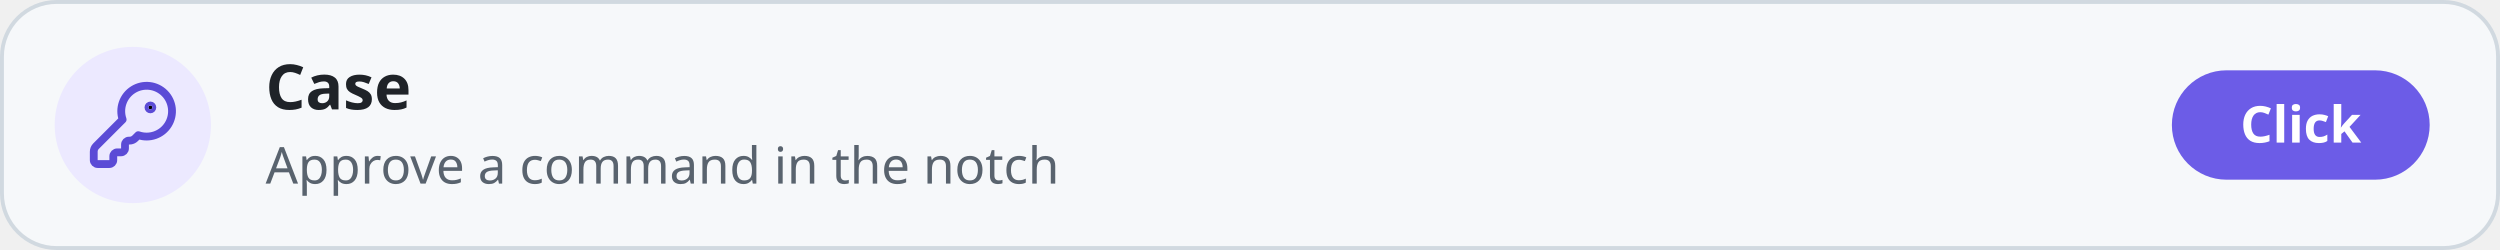
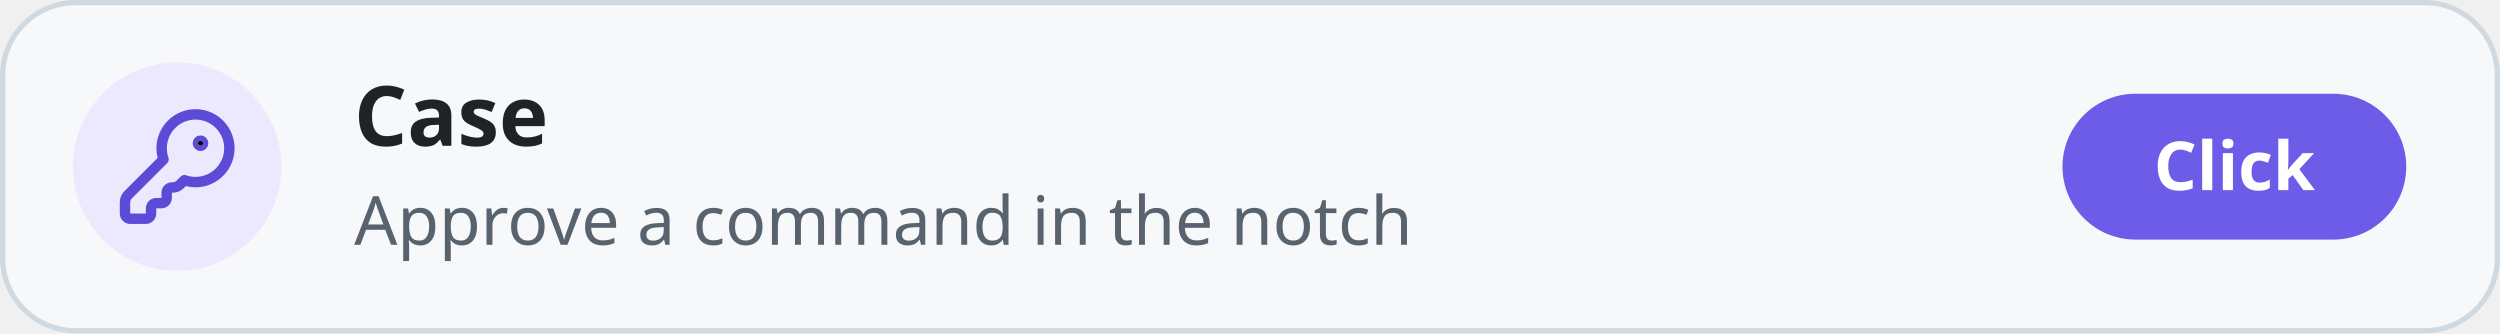
- <svg xmlns="http://www.w3.org/2000/svg" width="640" height="64" viewBox="0 0 640 64">
-   <rect x="0.5" y="0.5" width="639" height="63" rx="14" fill="#f6f8fa" stroke="#d1d9e0" />
+ <svg xmlns="http://www.w3.org/2000/svg" width="480" height="64" viewBox="0 0 480 64">
+   <rect x="0.5" y="0.5" width="479" height="63" rx="14" fill="#f6f8fa" stroke="#d1d9e0" />
  <circle cx="34" cy="32.0" r="20" fill="#ece9ff" />
  <g transform="translate(22 20.0)" fill="none" stroke="#5b4bd6" stroke-width="2" stroke-linecap="round" stroke-linejoin="round">
    <path d="M2.586 17.414A2 2 0 0 0 2 18.828V21a1 1 0 0 0 1 1h3a1 1 0 0 0 1-1v-1a1 1 0 0 1 1-1h1a1 1 0 0 0 1-1v-1a1 1 0 0 1 1-1h.172a2 2 0 0 0 1.414-.586l.814-.814a6.5 6.5 0 1 0-4-4z" />
    <circle cx="16.5" cy="7.5" r=".5" fill="currentColor" />
  </g>
  <text x="68" y="28" font-family="-apple-system, BlinkMacSystemFont, 'Segoe UI', 'Noto Sans', Helvetica, Arial, sans-serif" font-size="16" font-weight="600" fill="#1f2328">Case</text>
  <text x="68" y="47" font-family="-apple-system, BlinkMacSystemFont, 'Segoe UI', 'Noto Sans', Helvetica, Arial, sans-serif" font-size="13" fill="#59636e">Approve a command in the notch</text>
-   <rect x="556" y="18.0" width="66" height="28" rx="14" fill="#6c5ce7" />
-   <text x="589" y="36.5" text-anchor="middle" font-family="-apple-system, BlinkMacSystemFont, 'Segoe UI', 'Noto Sans', Helvetica, Arial, sans-serif" font-size="13" font-weight="600" fill="#ffffff">Click</text>
+   <rect x="396" y="18.0" width="66" height="28" rx="14" fill="#6c5ce7" />
+   <text x="429" y="36.5" text-anchor="middle" font-family="-apple-system, BlinkMacSystemFont, 'Segoe UI', 'Noto Sans', Helvetica, Arial, sans-serif" font-size="13" font-weight="600" fill="#ffffff">Click</text>
</svg>
